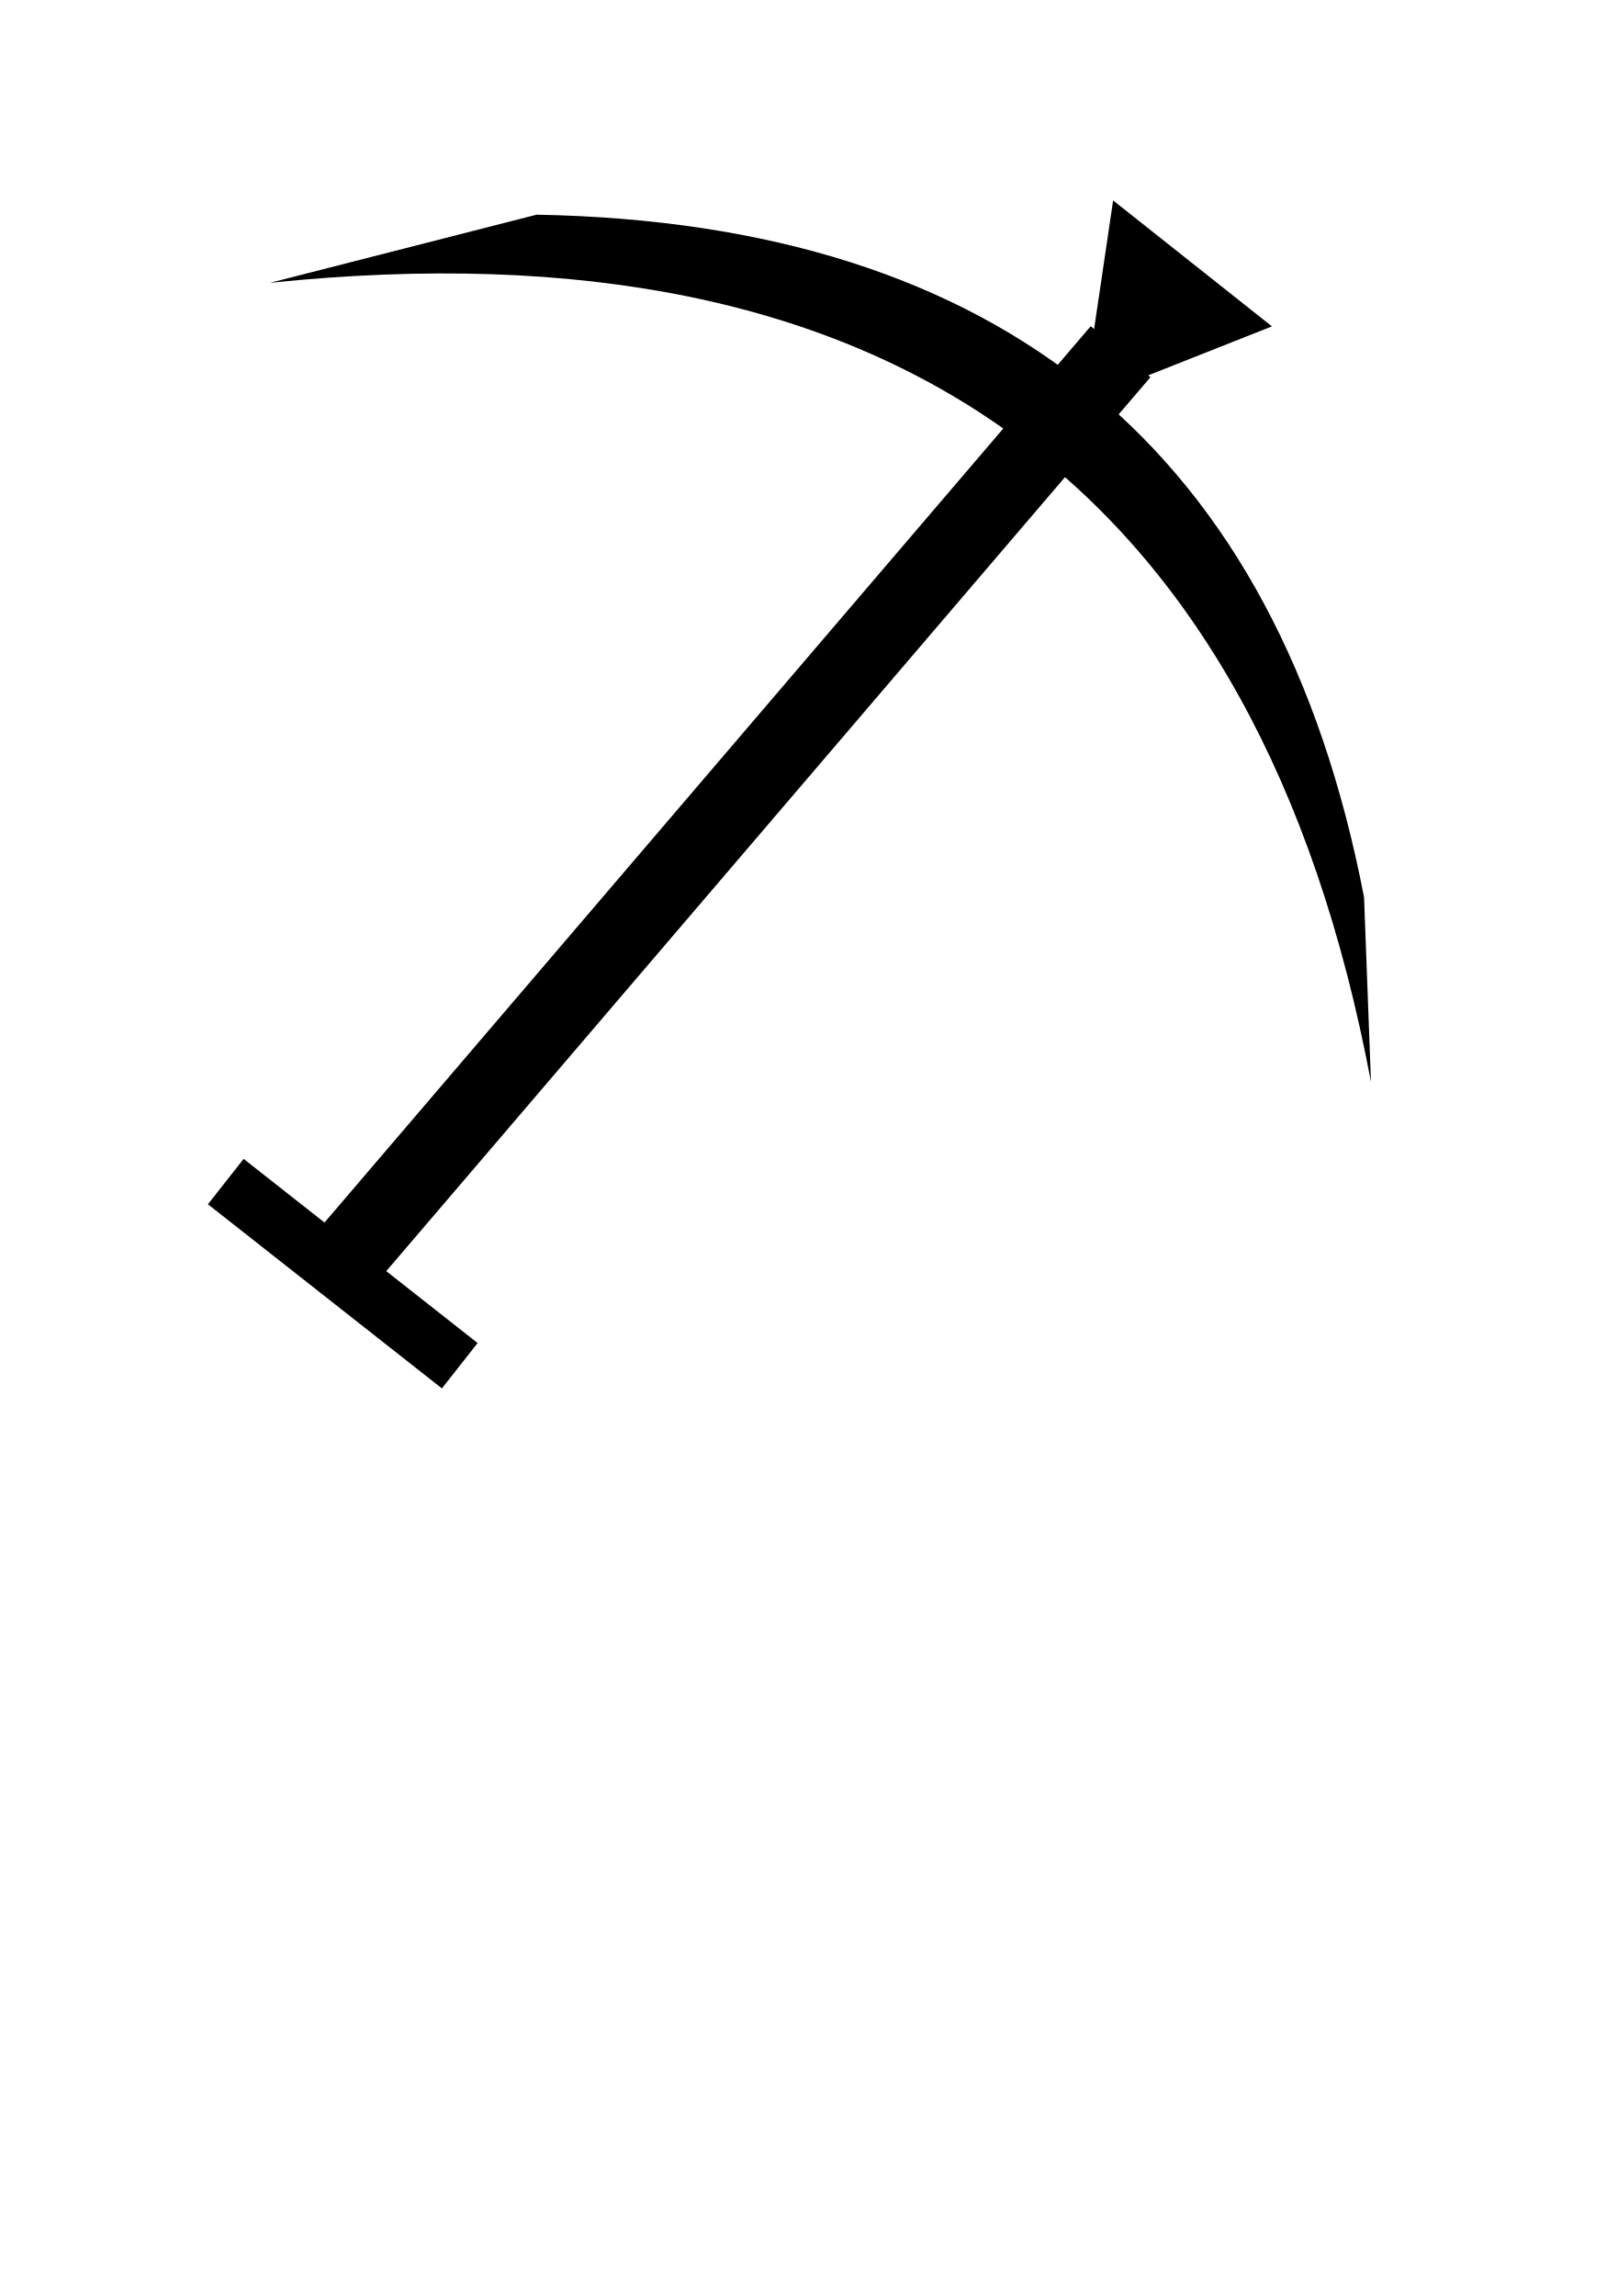
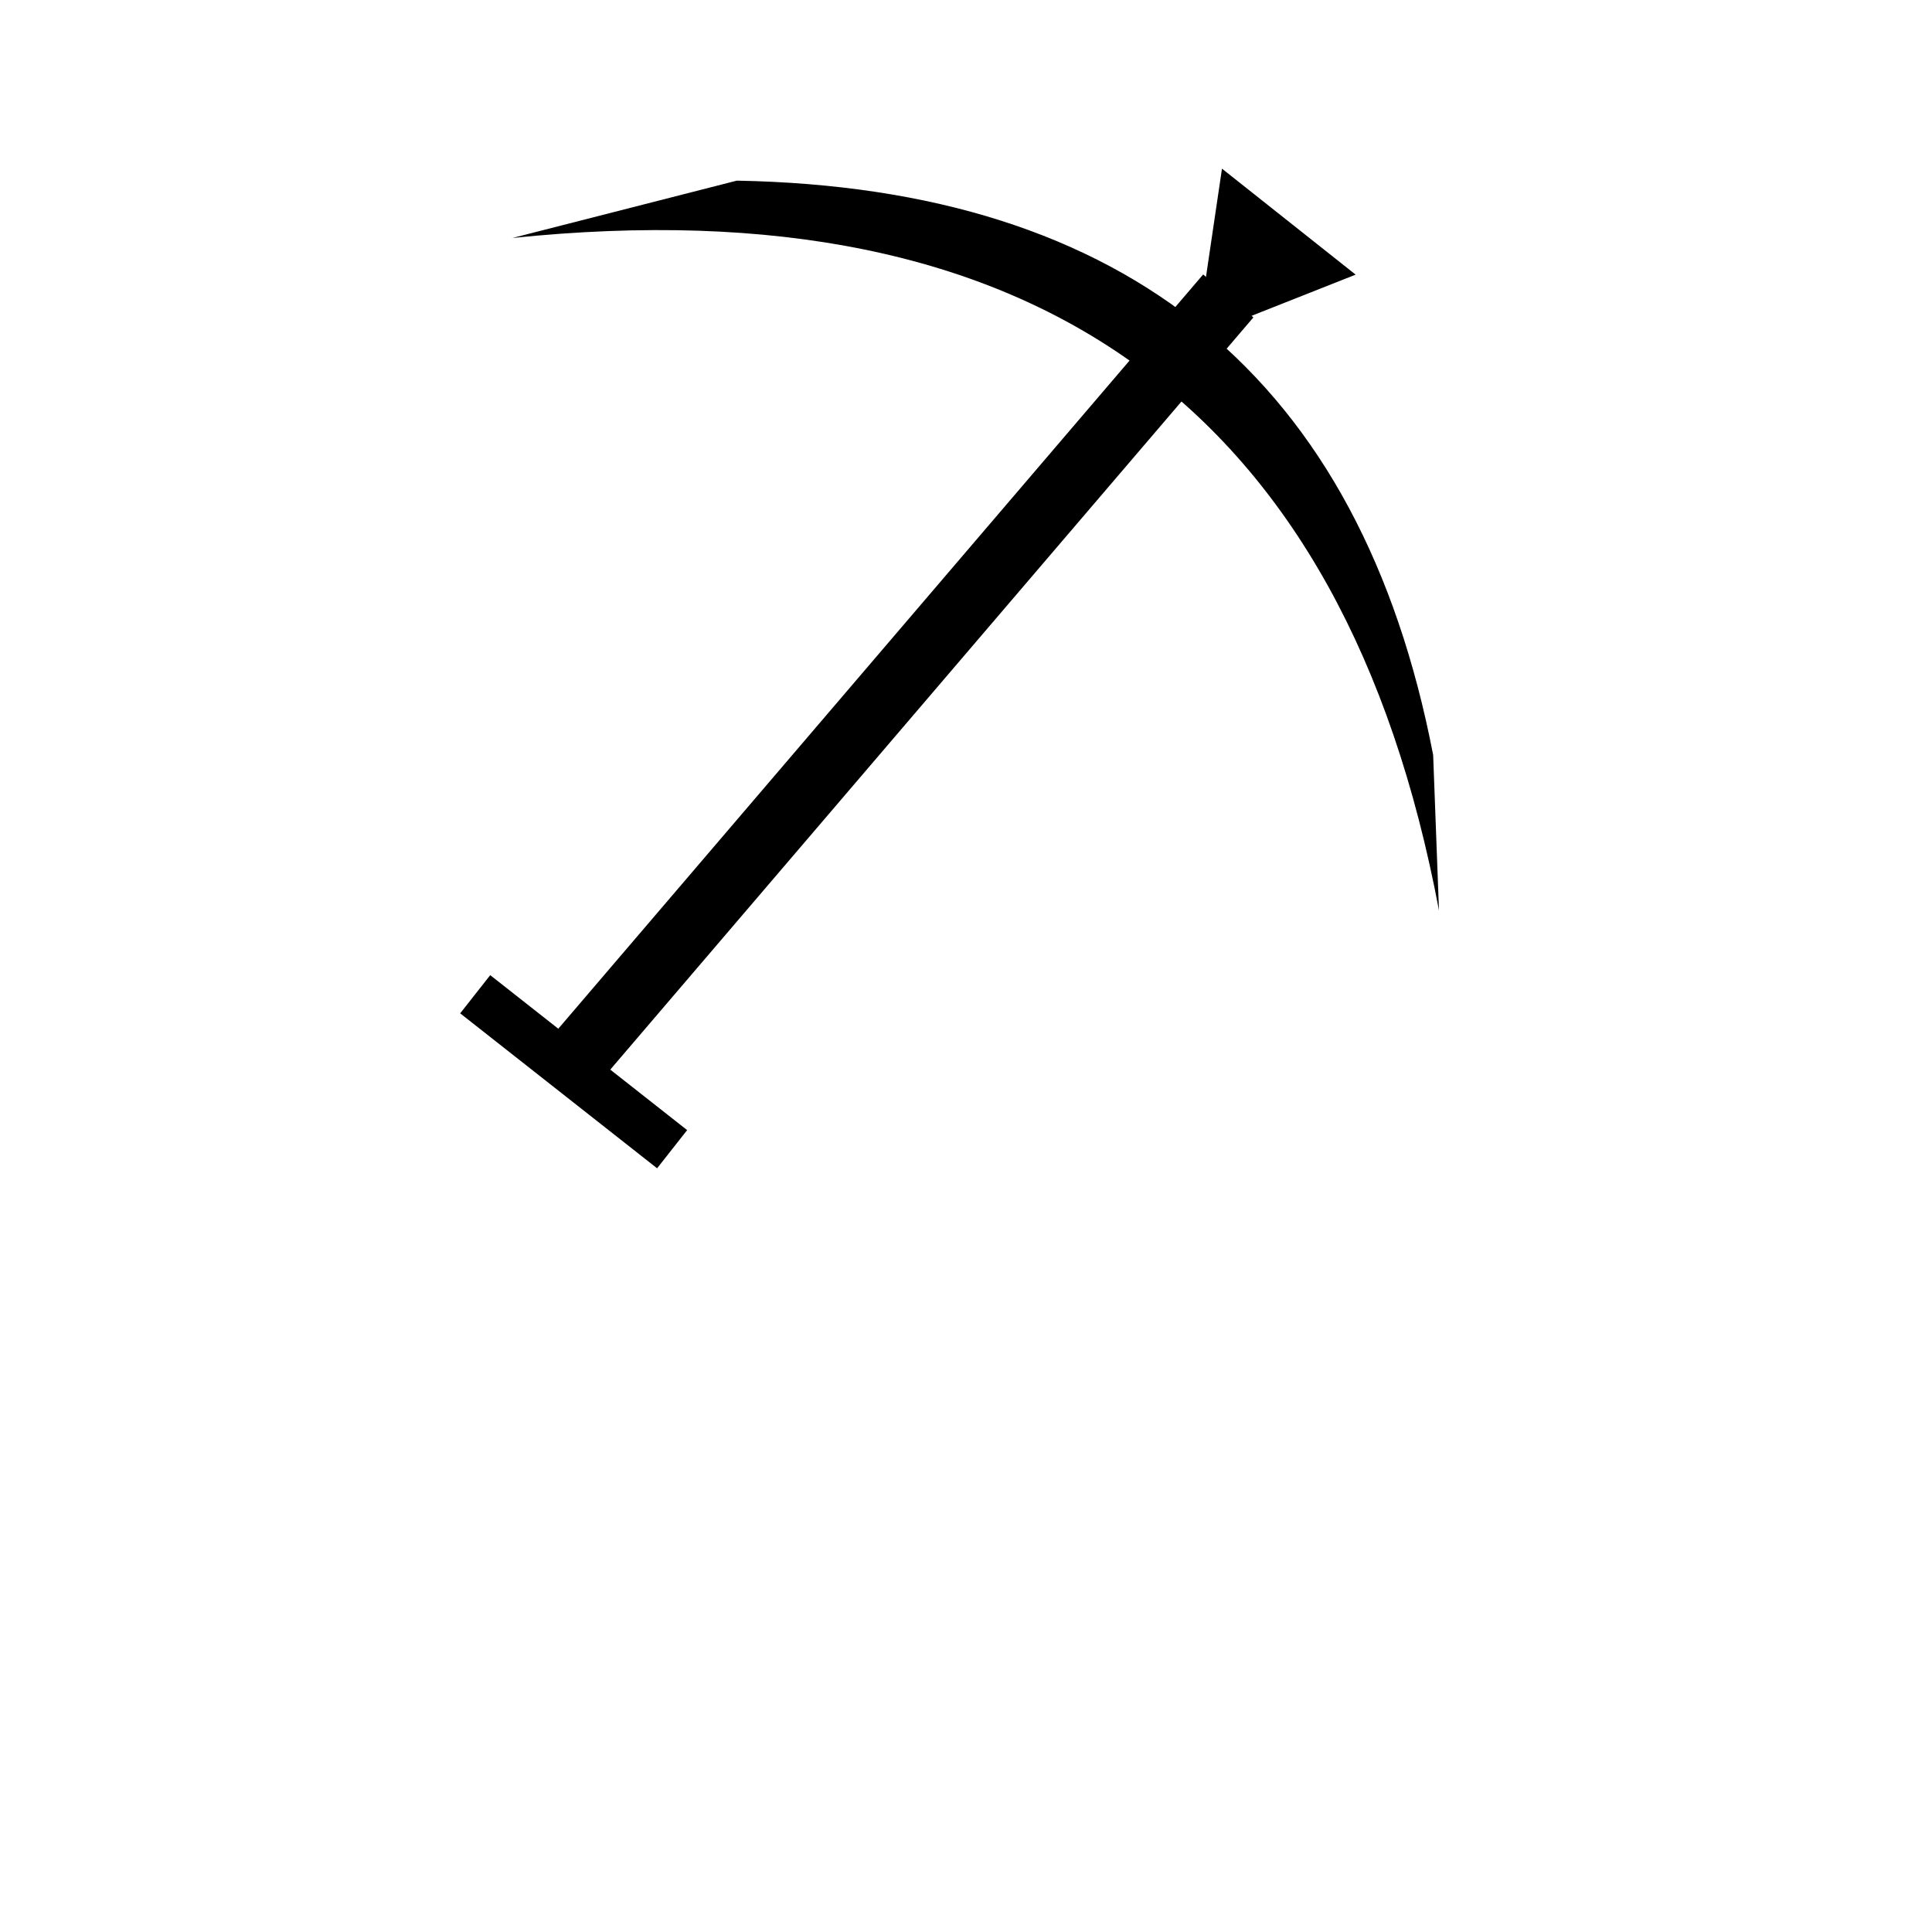
- <svg xmlns="http://www.w3.org/2000/svg" id="null" width="559.369" height="793.699" viewBox="0 0 559.369 793.699">
+ <svg xmlns="http://www.w3.org/2000/svg" id="null" width="45" height="45" viewBox="0 0 559.369 793.699">
  <defs />
  <path id="path1" d=" M 185.522,74.212 Q 426.914,78.603 471.601,310.161 L 473.995,374.039 Q 415.742,64.415 93.354,97.766 L 185.522,74.212 Z" style="fill:#0;fill-opacity:1;stroke:#0;stroke-width:2;stroke-opacity:1;stroke-linecap:butt;stroke-miterlimit:4;stroke-dashoffset:0;" />
  <path id="path4" d=" M 94.406,99.685 468.467,373.66" style="fill:none;stroke:#0;stroke-width:1;stroke-opacity:1;stroke-linecap:butt;stroke-miterlimit:4;stroke-dashoffset:0;" />
  <path id="path5" d=" M 107.46,428.149 377.113,112.753 397.747,130.395 128.094,445.791 107.46,428.149 Z" style="fill:#0;fill-opacity:1;stroke:#0;stroke-width:1;stroke-opacity:1;stroke-linecap:butt;stroke-miterlimit:4;stroke-dashoffset:0;" />
  <path id="path9" d=" M 384.847,69.289 439.752,112.826 374.596,138.607 384.847,69.289 Z" style="fill:#0;fill-opacity:1;stroke:#0;stroke-width:1;stroke-opacity:1;stroke-linecap:butt;stroke-miterlimit:4;stroke-dashoffset:0;" />
  <path id="path11" d=" M 84.23,400.611 165.127,464.269 152.783,479.956 71.886,416.298 84.23,400.611 Z" style="fill:#0;fill-opacity:1;stroke:#0;stroke-width:1;stroke-opacity:1;stroke-linecap:butt;stroke-miterlimit:4;stroke-dashoffset:0;" />
</svg>
